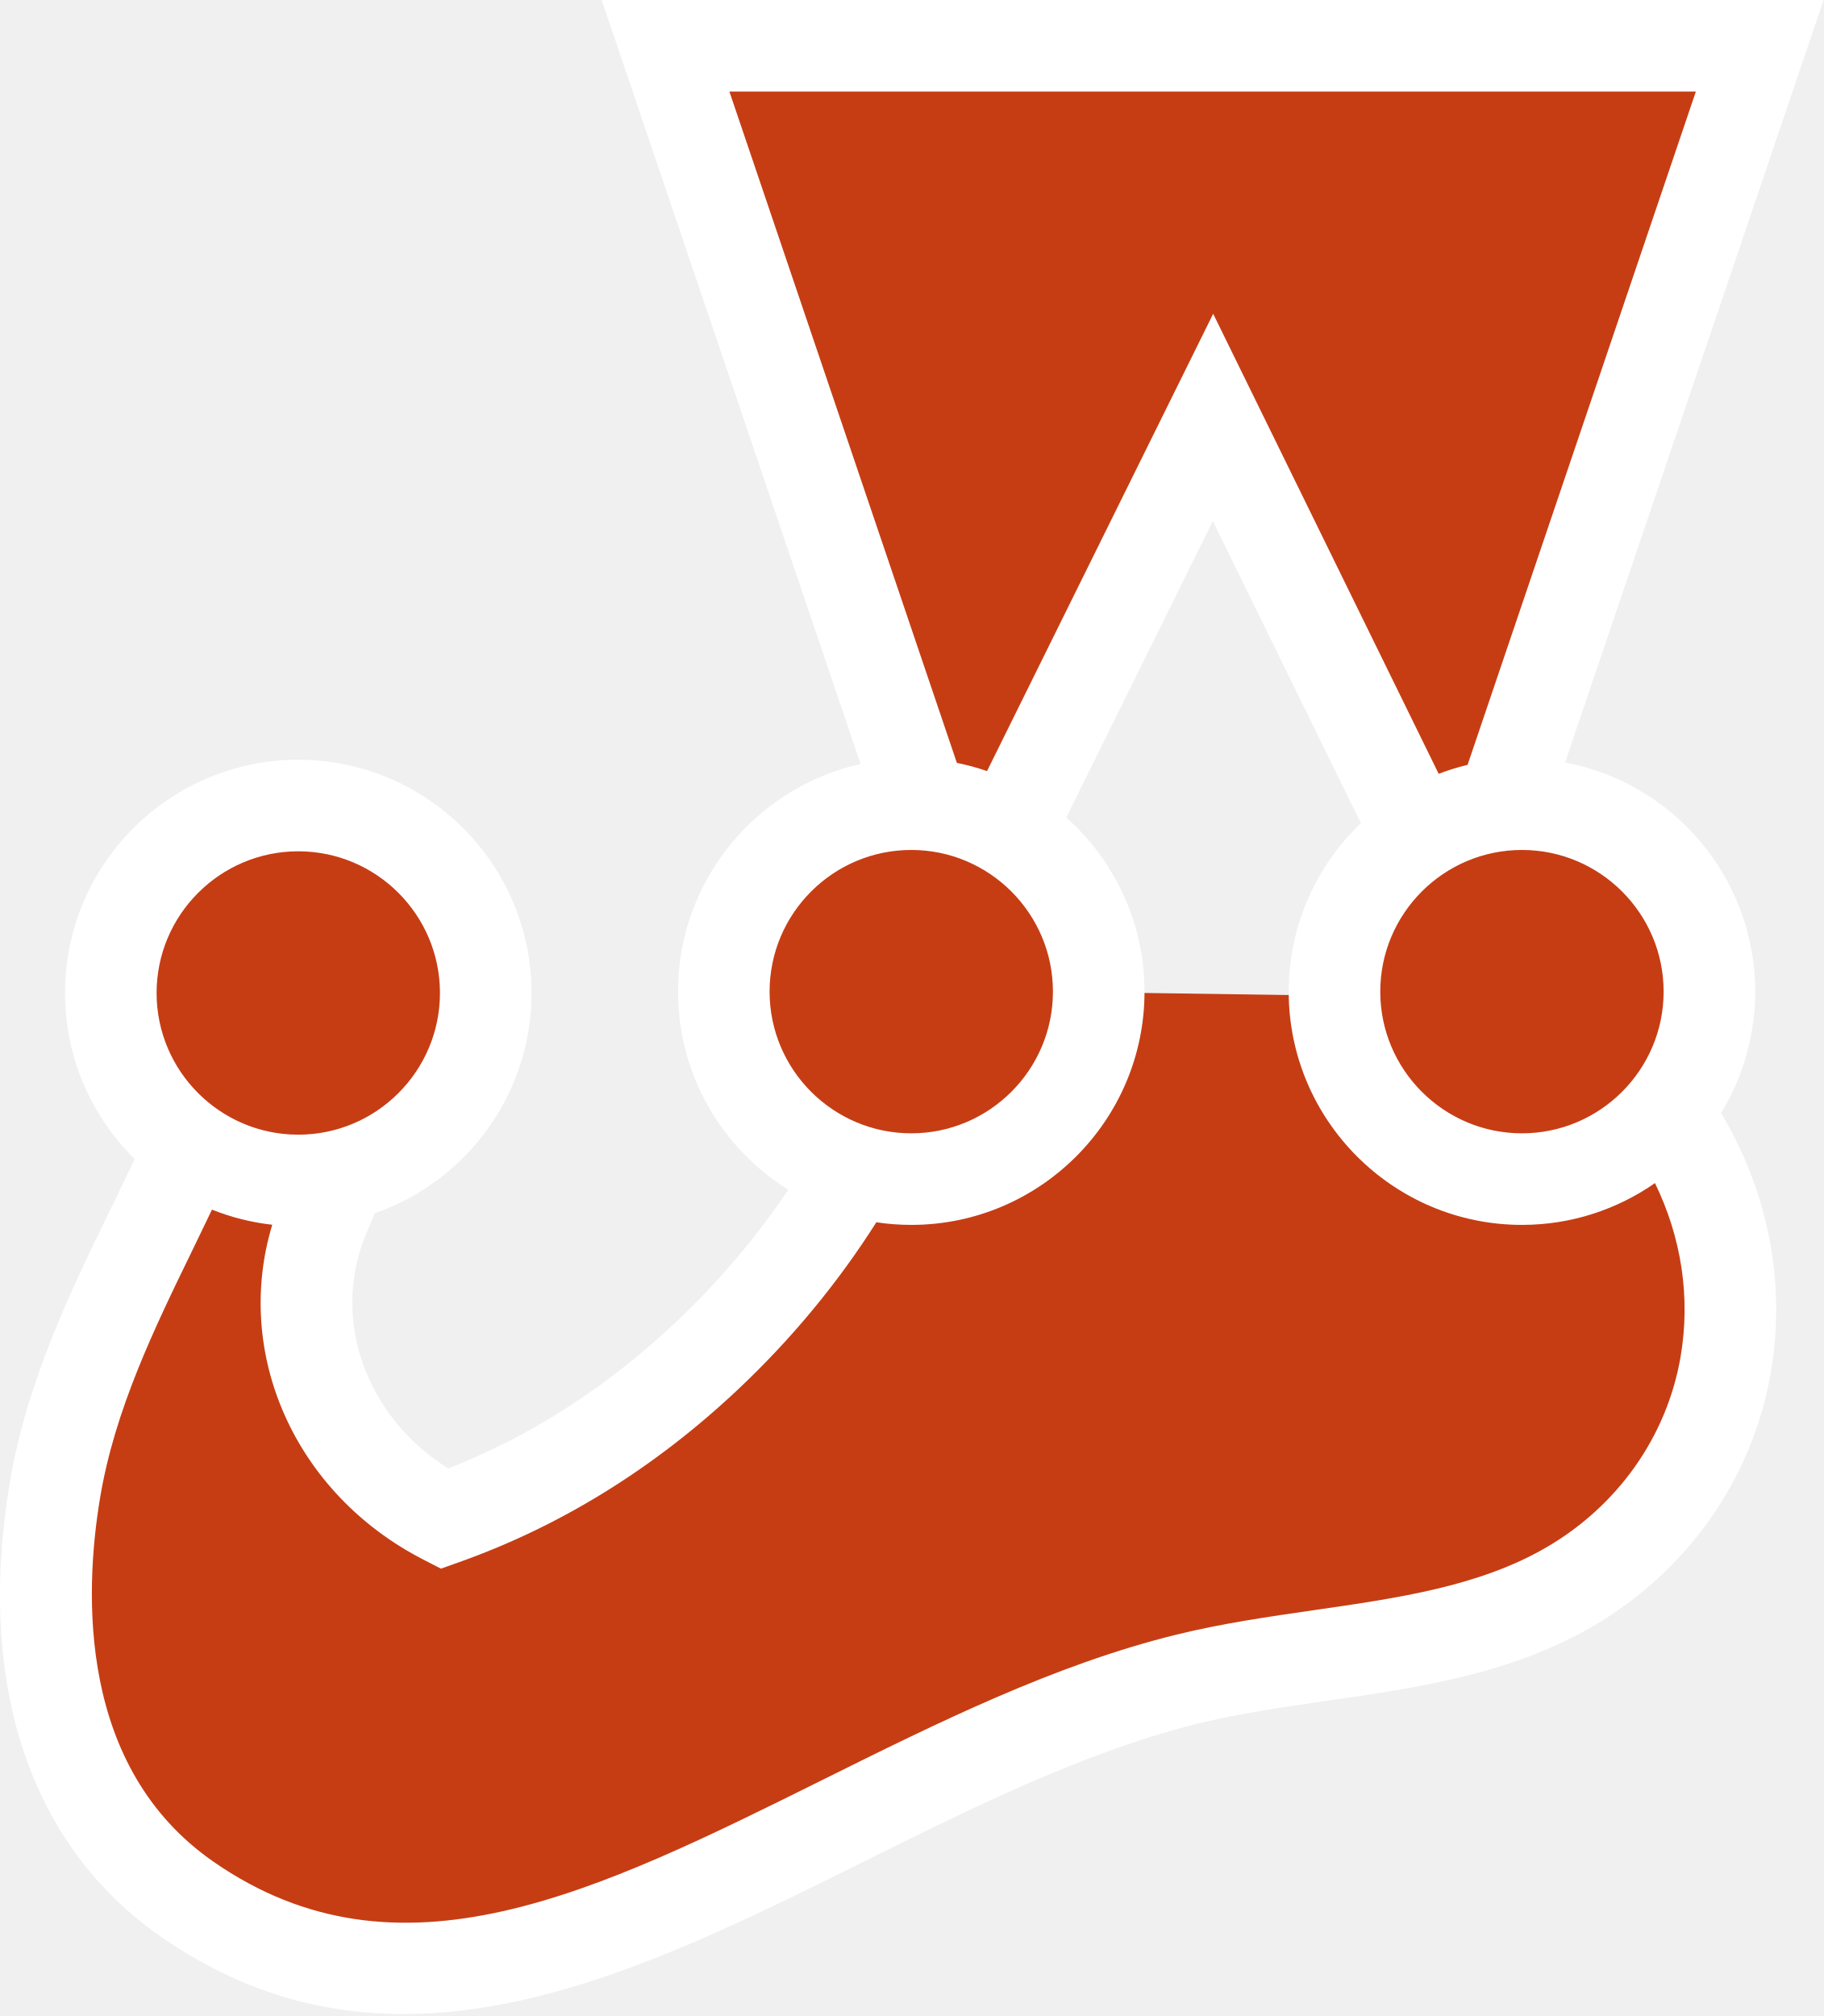
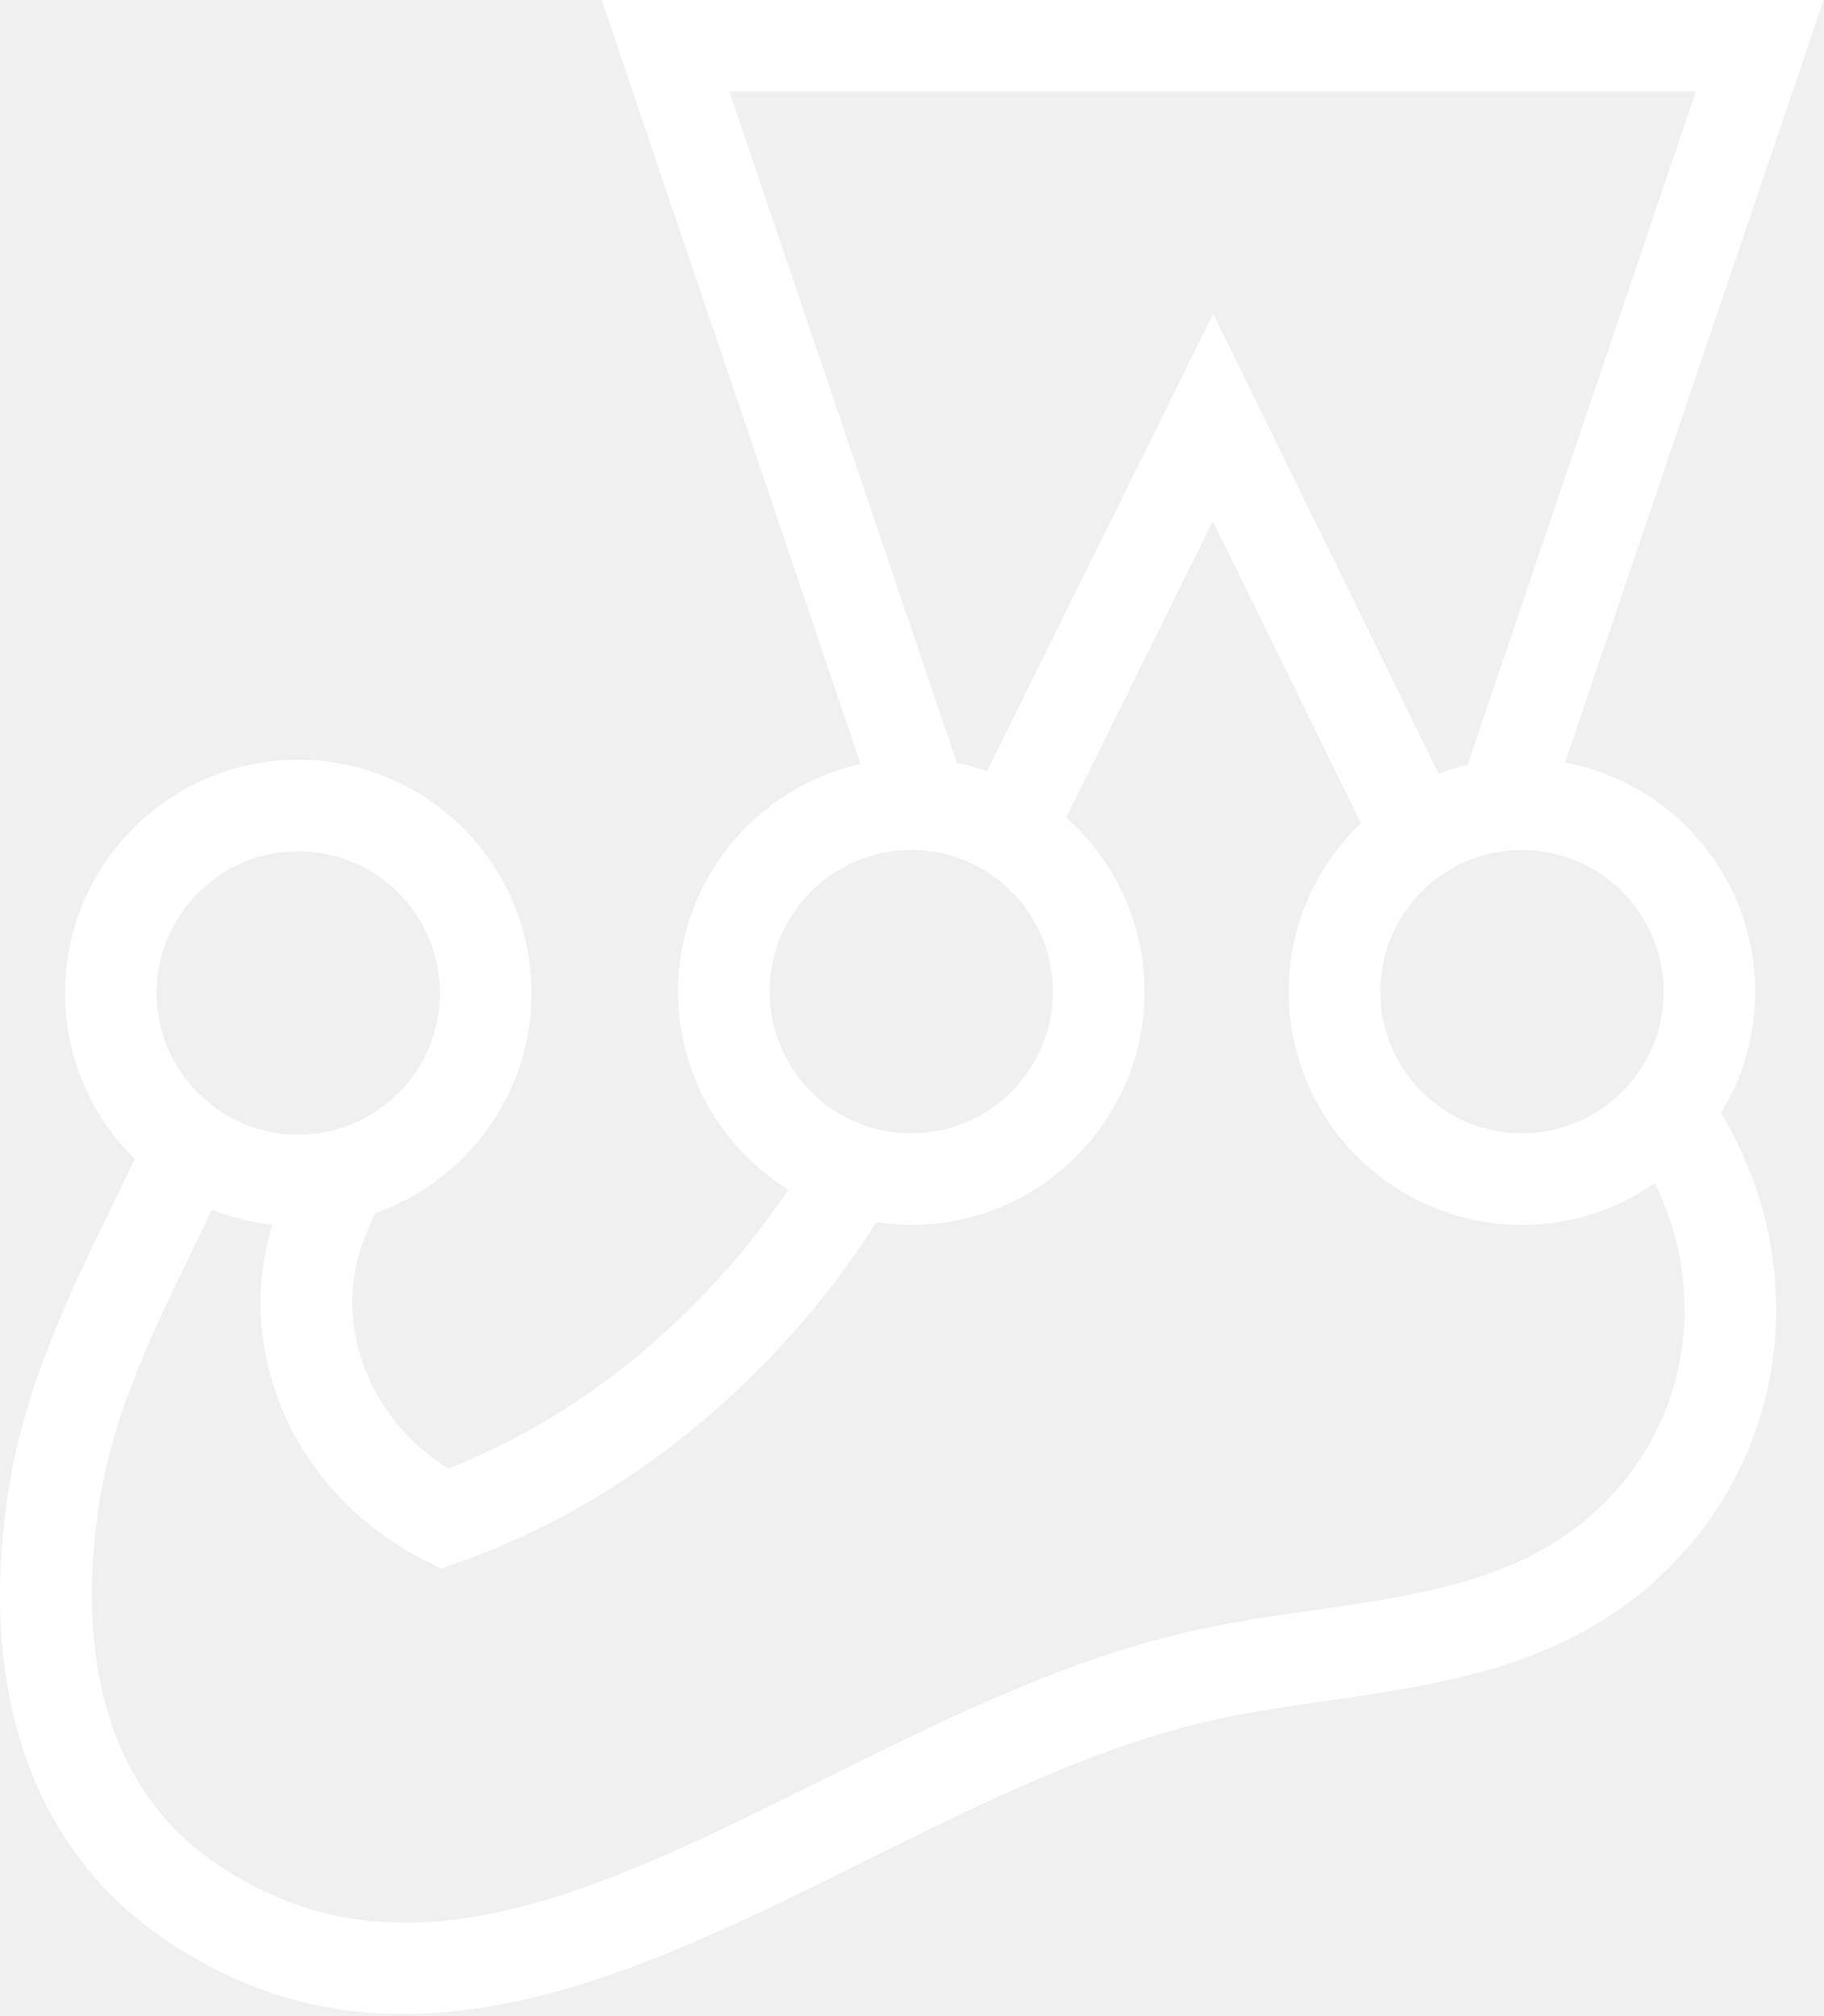
<svg xmlns="http://www.w3.org/2000/svg" width="256px" height="283px" viewBox="0 0 256 283" version="1.1" preserveAspectRatio="xMidYMid">
  <g>
-     <path d="M239.973,139.203 C239.973,124.669 228.191,112.887 213.657,112.887 C212.722,112.887 211.8,112.937 210.891,113.032 L247.036,6.427 L93.432,6.427 L129.526,112.94 C128.997,112.908 128.465,112.887 127.927,112.887 C113.393,112.887 101.611,124.669 101.611,139.203 C101.611,150.951 109.31,160.897 119.937,164.281 C114.324,174.003 107.262,182.759 99.244,190.323 C88.341,200.609 75.863,208.408 62.368,213.214 C46.3,204.96 38.712,186.602 45.559,170.507 C46.332,168.69 47.121,166.847 47.876,165.013 C59.516,162.296 68.19,151.86 68.19,139.392 C68.19,124.858 56.408,113.076 41.874,113.076 C27.339,113.076 15.557,124.858 15.557,139.392 C15.557,148.305 19.992,156.176 26.77,160.937 C20.256,175.768 10.682,191.288 7.699,209.276 C4.124,230.835 7.688,253.719 26.333,266.642 C69.757,296.738 116.893,247.985 166.592,235.729 C184.603,231.287 204.374,232.003 220.243,222.812 C232.16,215.91 240.016,204.472 242.246,191.63 C244.448,178.944 241.237,166.313 233.853,156.071 C237.672,151.503 239.973,145.623 239.973,139.203 L239.973,139.203 Z M154.241,139.296 C154.241,139.265 154.244,139.234 154.244,139.203 C154.244,129.659 149.162,121.301 141.558,116.688 L170.286,58.597 L199.064,117.304 C191.997,122.022 187.34,130.068 187.34,139.203 C187.34,139.395 187.351,139.584 187.355,139.775 L154.241,139.296 L154.241,139.296 Z" fill="#C63D14" />
-     <path d="M246.399,139.203 C246.399,123.218 234.882,109.88 219.711,107.031 L256,0 L84.466,0 L120.81,107.248 C106.167,110.507 95.183,123.593 95.183,139.203 C95.183,150.926 101.378,161.223 110.663,167.009 C106.197,173.662 100.901,179.923 94.832,185.648 C85.208,194.728 74.485,201.614 62.925,206.144 C51.282,198.83 46.36,185.038 51.472,173.022 L51.872,172.082 C52.122,171.494 52.373,170.904 52.623,170.314 C65.411,165.855 74.616,153.682 74.616,139.392 C74.616,121.337 59.927,106.649 41.872,106.649 C23.817,106.649 9.129,121.337 9.129,139.392 C9.129,148.505 12.874,156.757 18.902,162.699 C17.809,165.029 16.66,167.397 15.479,169.823 C9.967,181.144 3.72,193.976 1.357,208.225 C-3.336,236.524 4.233,259.146 22.67,271.924 C33.858,279.678 45.219,282.728 56.652,282.727 C78.181,282.726 99.958,271.911 121.258,261.331 C136.599,253.712 152.461,245.833 168.13,241.969 C173.96,240.531 179.959,239.666 186.31,238.75 C198.904,236.933 211.928,235.055 223.464,228.374 C236.835,220.629 245.989,207.637 248.577,192.73 C250.799,179.933 248.124,167.117 241.602,156.247 C244.643,151.279 246.399,145.443 246.399,139.203 L246.399,139.203 Z M233.545,139.203 C233.545,150.17 224.623,159.093 213.655,159.093 C202.689,159.093 193.766,150.17 193.766,139.203 C193.766,128.236 202.689,119.314 213.655,119.314 C224.623,119.314 233.545,128.236 233.545,139.203 L233.545,139.203 Z M238.069,12.854 L206.024,107.367 C204.635,107.7 203.281,108.12 201.966,108.625 L170.31,44.047 L138.562,108.243 C137.19,107.77 135.778,107.381 134.33,107.093 L102.395,12.854 L238.069,12.854 L238.069,12.854 Z M127.926,119.314 C138.893,119.314 147.815,128.236 147.815,139.203 C147.815,150.17 138.893,159.093 127.926,159.093 C116.96,159.093 108.037,150.17 108.037,139.203 C108.037,128.236 116.96,119.314 127.926,119.314 L127.926,119.314 Z M41.872,119.503 C52.84,119.503 61.762,128.425 61.762,139.392 C61.762,150.359 52.84,159.282 41.872,159.282 C30.906,159.282 21.983,150.359 21.983,139.392 C21.983,128.425 30.906,119.503 41.872,119.503 L41.872,119.503 Z M235.912,190.531 C233.977,201.679 227.091,211.418 217.021,217.25 C207.634,222.687 196.385,224.31 184.475,226.027 C178.095,226.947 171.497,227.899 165.052,229.489 C148.01,233.691 131.503,241.89 115.54,249.819 C83.595,265.686 56.006,279.388 29.993,261.359 C10.938,248.153 11.818,223.718 14.038,210.328 C16.095,197.923 21.657,186.498 27.036,175.449 C27.967,173.537 28.871,171.664 29.758,169.803 C32.426,170.87 35.263,171.597 38.22,171.927 C32.745,189.998 41.356,209.646 59.429,218.931 L61.902,220.202 L64.522,219.269 C78.81,214.181 91.975,206.015 103.653,194.998 C111.202,187.877 117.689,179.998 123.023,171.579 C124.623,171.82 126.26,171.947 127.926,171.947 C145.981,171.947 160.67,157.259 160.67,139.203 C160.67,129.493 156.417,120.761 149.681,114.759 L170.259,73.147 L191.046,115.552 C184.809,121.518 180.912,129.911 180.912,139.203 C180.912,157.259 195.6,171.947 213.655,171.947 C220.592,171.947 227.027,169.773 232.327,166.079 C236.007,173.612 237.378,182.088 235.912,190.531 L235.912,190.531 Z" fill="#FFFFFF" />
+     <path className="path2" d="M246.399,139.203 C246.399,123.218 234.882,109.88 219.711,107.031 L256,0 L84.466,0 L120.81,107.248 C106.167,110.507 95.183,123.593 95.183,139.203 C95.183,150.926 101.378,161.223 110.663,167.009 C106.197,173.662 100.901,179.923 94.832,185.648 C85.208,194.728 74.485,201.614 62.925,206.144 C51.282,198.83 46.36,185.038 51.472,173.022 L51.872,172.082 C52.122,171.494 52.373,170.904 52.623,170.314 C65.411,165.855 74.616,153.682 74.616,139.392 C74.616,121.337 59.927,106.649 41.872,106.649 C23.817,106.649 9.129,121.337 9.129,139.392 C9.129,148.505 12.874,156.757 18.902,162.699 C17.809,165.029 16.66,167.397 15.479,169.823 C9.967,181.144 3.72,193.976 1.357,208.225 C-3.336,236.524 4.233,259.146 22.67,271.924 C33.858,279.678 45.219,282.728 56.652,282.727 C78.181,282.726 99.958,271.911 121.258,261.331 C136.599,253.712 152.461,245.833 168.13,241.969 C173.96,240.531 179.959,239.666 186.31,238.75 C198.904,236.933 211.928,235.055 223.464,228.374 C236.835,220.629 245.989,207.637 248.577,192.73 C250.799,179.933 248.124,167.117 241.602,156.247 C244.643,151.279 246.399,145.443 246.399,139.203 L246.399,139.203 Z M233.545,139.203 C233.545,150.17 224.623,159.093 213.655,159.093 C202.689,159.093 193.766,150.17 193.766,139.203 C193.766,128.236 202.689,119.314 213.655,119.314 C224.623,119.314 233.545,128.236 233.545,139.203 L233.545,139.203 Z M238.069,12.854 L206.024,107.367 C204.635,107.7 203.281,108.12 201.966,108.625 L170.31,44.047 L138.562,108.243 C137.19,107.77 135.778,107.381 134.33,107.093 L102.395,12.854 L238.069,12.854 L238.069,12.854 Z M127.926,119.314 C138.893,119.314 147.815,128.236 147.815,139.203 C147.815,150.17 138.893,159.093 127.926,159.093 C116.96,159.093 108.037,150.17 108.037,139.203 C108.037,128.236 116.96,119.314 127.926,119.314 L127.926,119.314 Z M41.872,119.503 C52.84,119.503 61.762,128.425 61.762,139.392 C61.762,150.359 52.84,159.282 41.872,159.282 C30.906,159.282 21.983,150.359 21.983,139.392 C21.983,128.425 30.906,119.503 41.872,119.503 L41.872,119.503 Z M235.912,190.531 C233.977,201.679 227.091,211.418 217.021,217.25 C207.634,222.687 196.385,224.31 184.475,226.027 C178.095,226.947 171.497,227.899 165.052,229.489 C148.01,233.691 131.503,241.89 115.54,249.819 C83.595,265.686 56.006,279.388 29.993,261.359 C10.938,248.153 11.818,223.718 14.038,210.328 C16.095,197.923 21.657,186.498 27.036,175.449 C27.967,173.537 28.871,171.664 29.758,169.803 C32.426,170.87 35.263,171.597 38.22,171.927 C32.745,189.998 41.356,209.646 59.429,218.931 L61.902,220.202 L64.522,219.269 C78.81,214.181 91.975,206.015 103.653,194.998 C111.202,187.877 117.689,179.998 123.023,171.579 C124.623,171.82 126.26,171.947 127.926,171.947 C145.981,171.947 160.67,157.259 160.67,139.203 C160.67,129.493 156.417,120.761 149.681,114.759 L170.259,73.147 L191.046,115.552 C184.809,121.518 180.912,129.911 180.912,139.203 C180.912,157.259 195.6,171.947 213.655,171.947 C220.592,171.947 227.027,169.773 232.327,166.079 C236.007,173.612 237.378,182.088 235.912,190.531 L235.912,190.531 Z" fill="#FFFFFF" />
  </g>
</svg>
